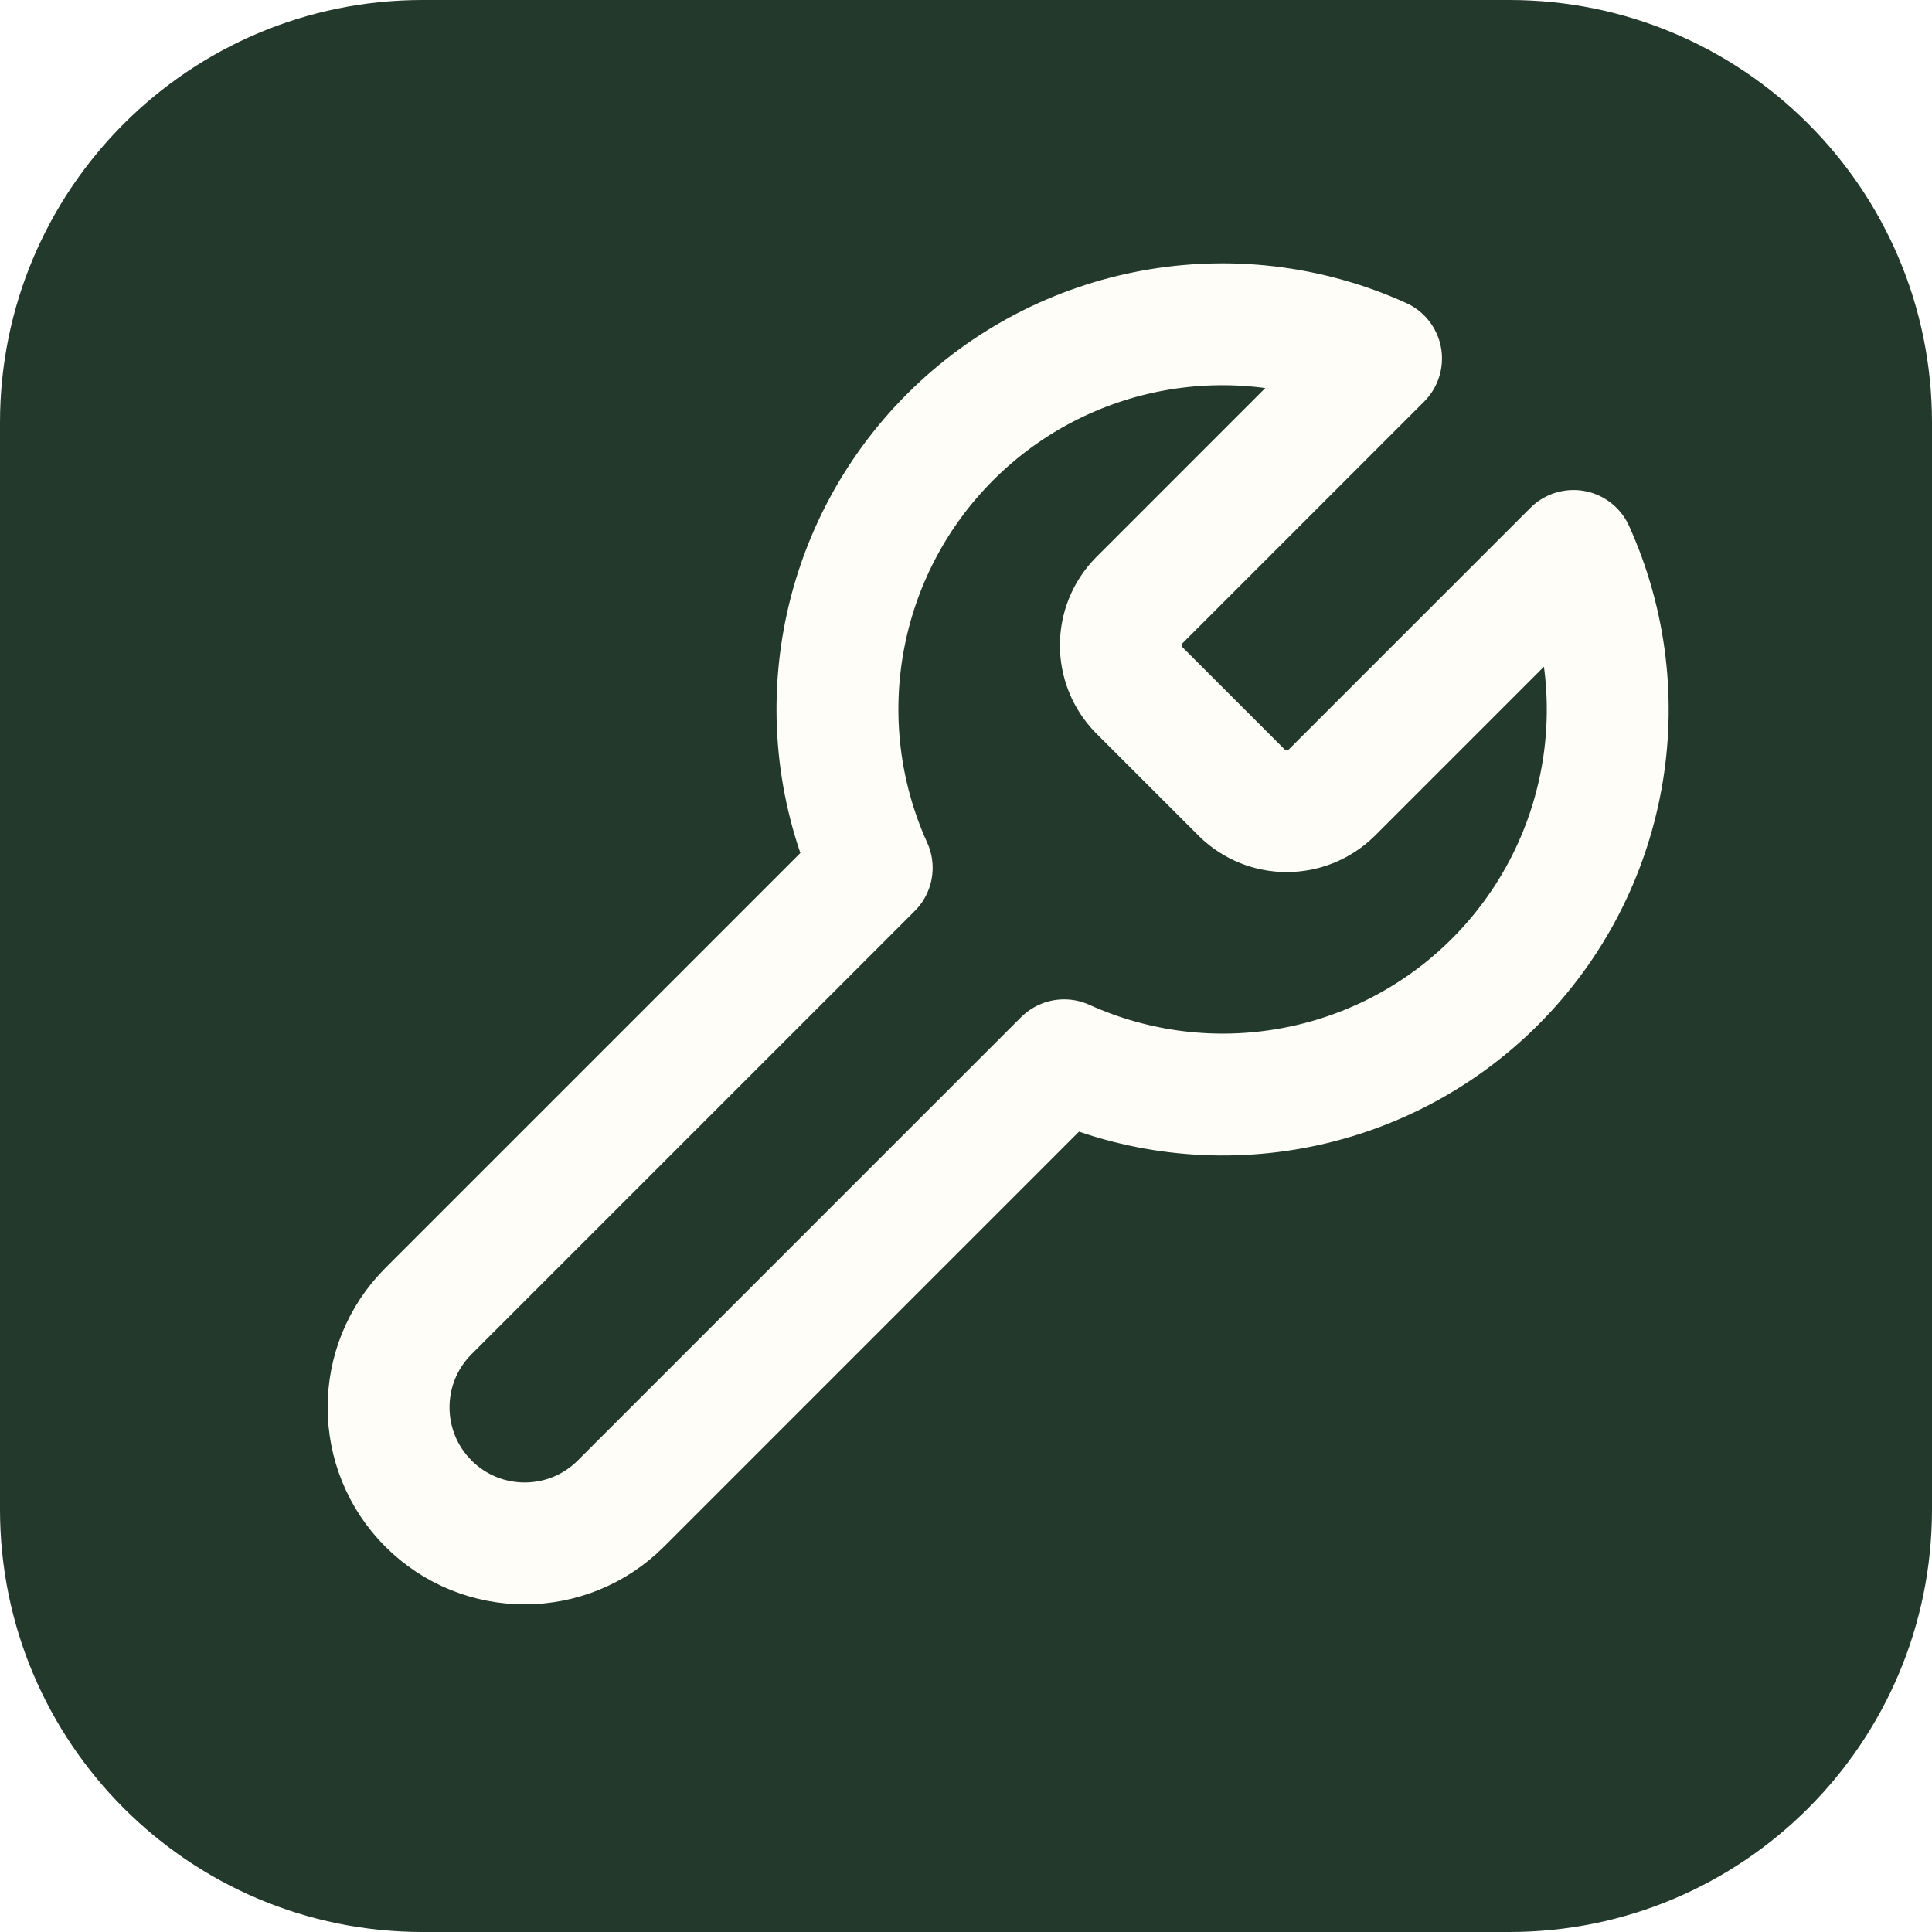
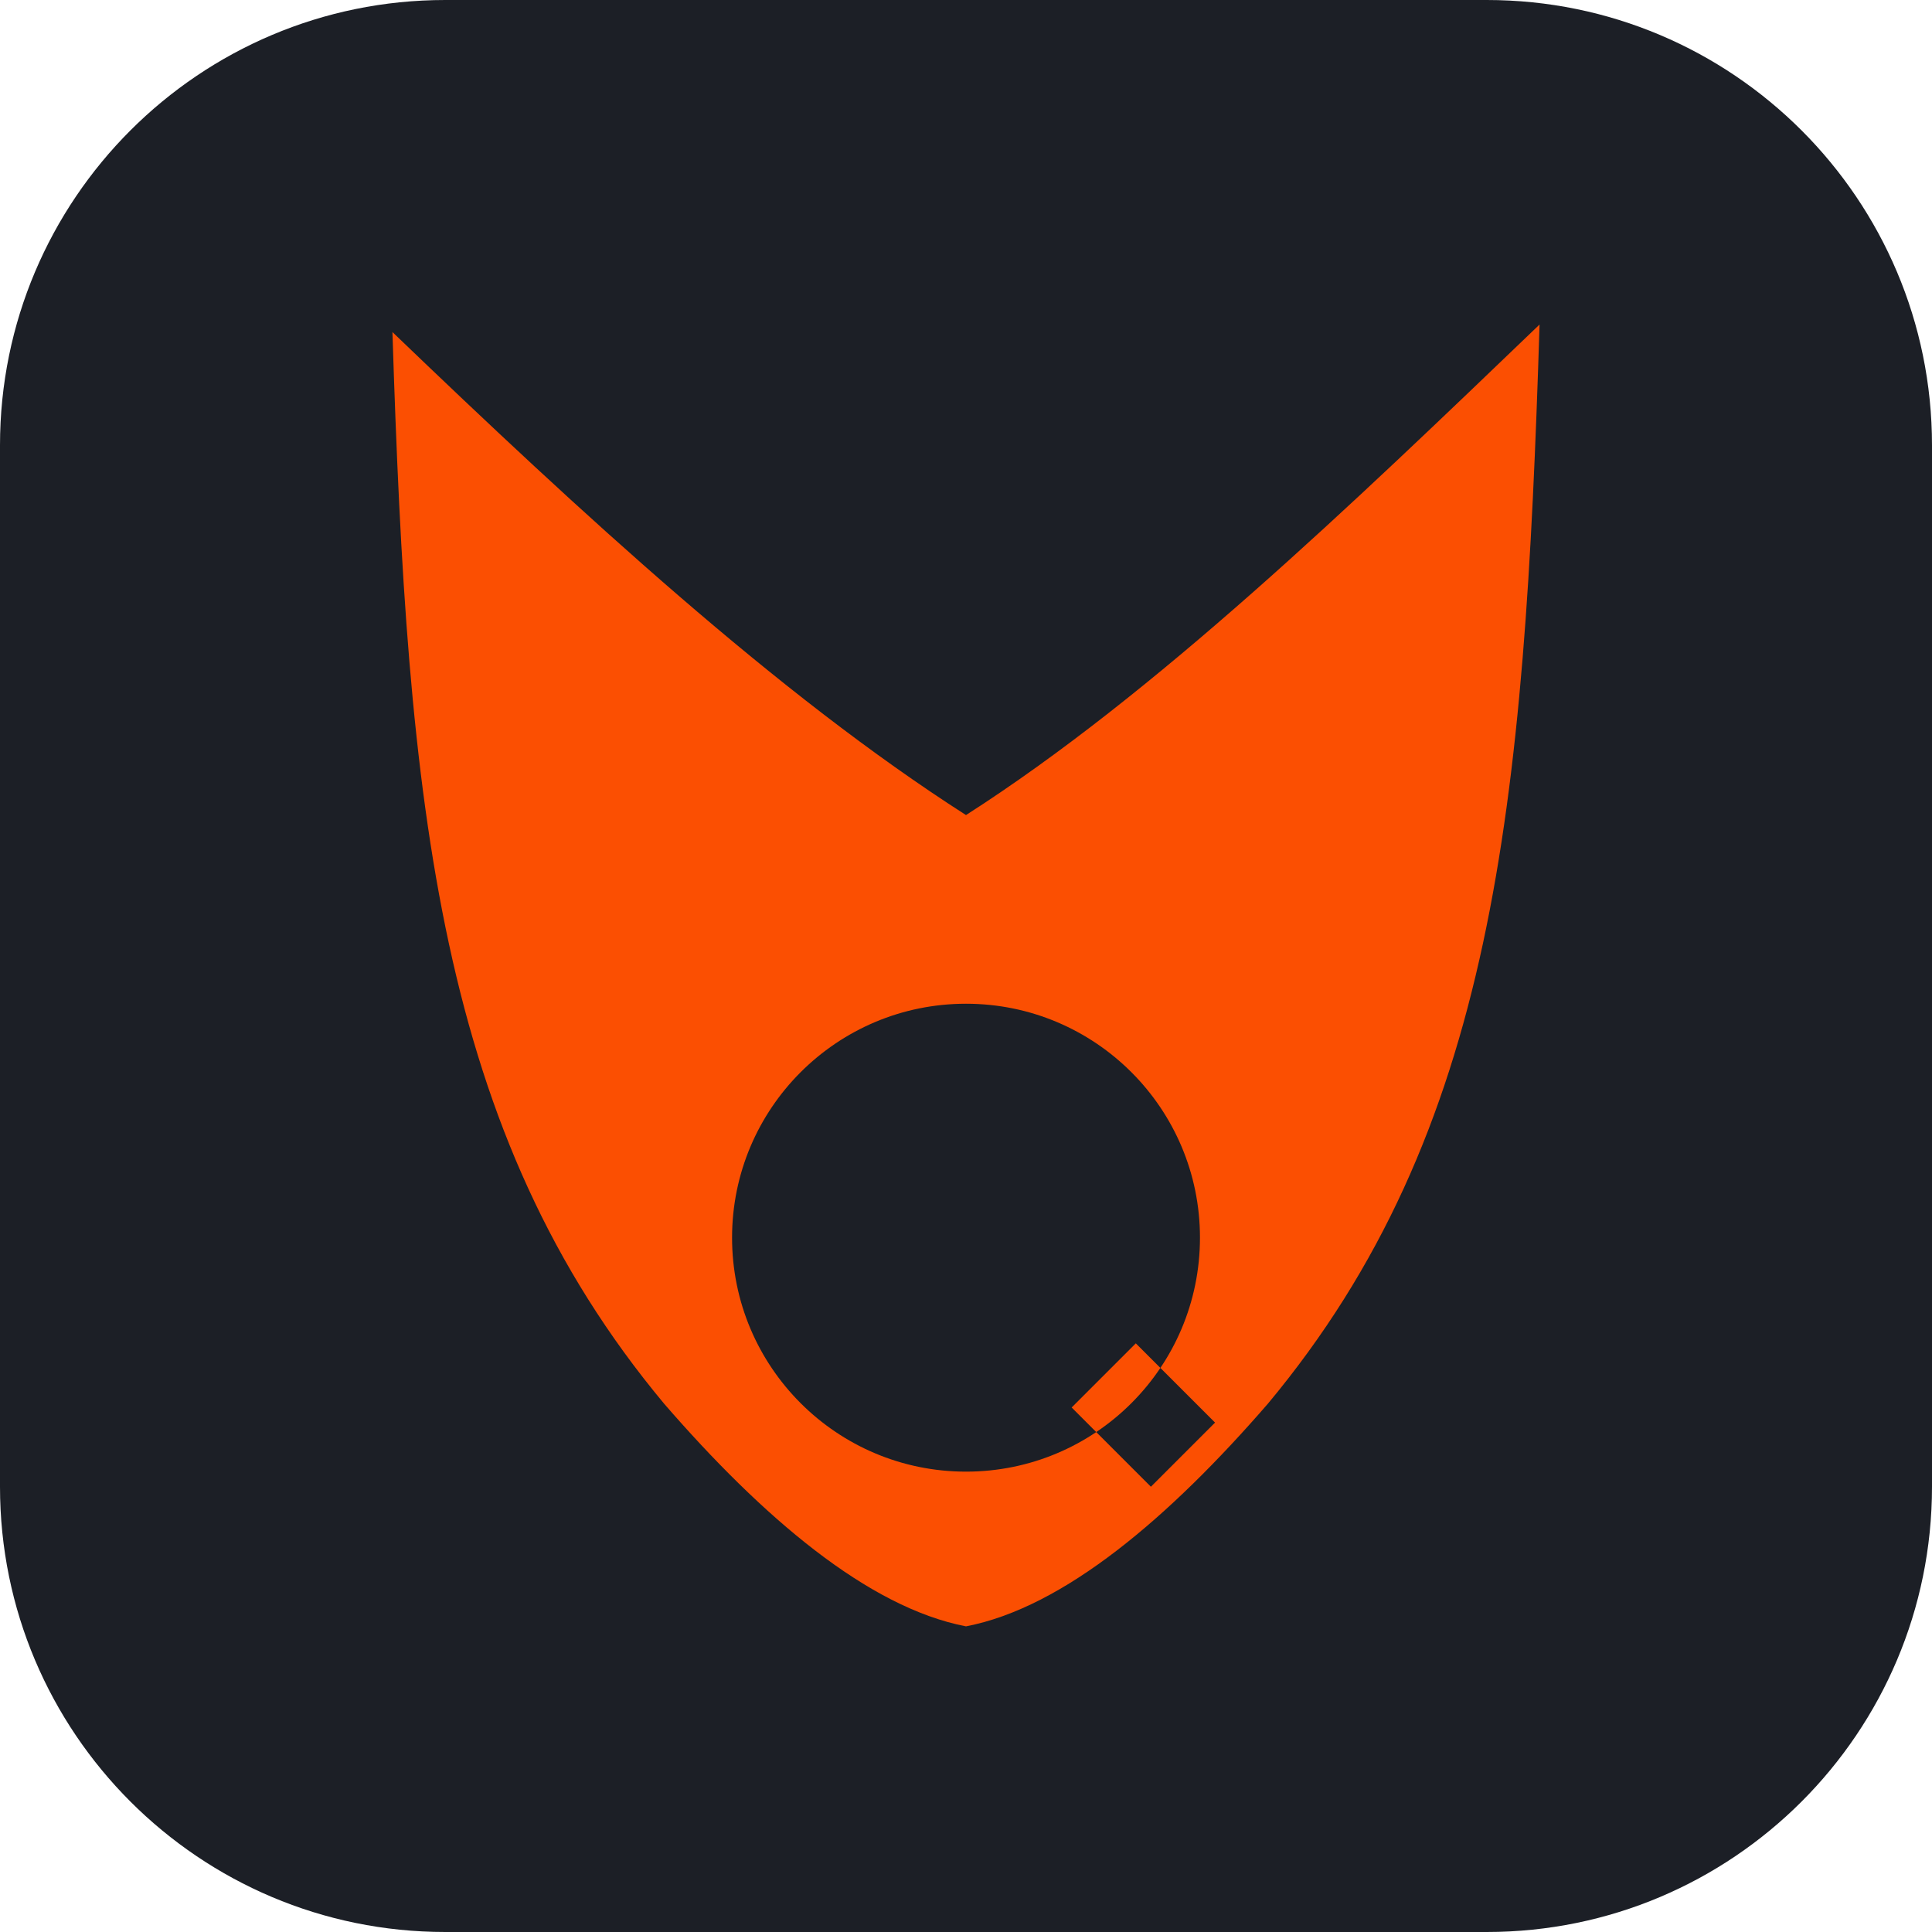
- <svg xmlns="http://www.w3.org/2000/svg" viewBox="0 0 512 512" width="512" height="512">
-   <rect width="512" height="512" rx="112" fill="#22392c" />
-   <g transform="translate(52 52) scale(17)" fill="none" stroke="#fffdf7" stroke-width="1.9" stroke-linecap="round" stroke-linejoin="round">
-     <path d="M14.7 6.3a1 1 0 0 0 0 1.4l1.6 1.6a1 1 0 0 0 1.4 0l3.77-3.77a6 6 0 0 1-7.94 7.94l-6.91 6.91a2.12 2.12 0 0 1-3-3l6.91-6.91a6 6 0 0 1 7.94-7.94l-3.76 3.76z" />
-   </g>
+ <svg xmlns="http://www.w3.org/2000/svg" viewBox="0 0 512 512" width="512" height="512" role="img" aria-label="Foxquart">
+   <rect width="512" height="512" rx="118" fill="#1C1F26" />
+   <path fill="#FB4F02" fill-rule="evenodd" d="M104 88        C154 136 206 184 256 216        C306 184 358 134 408 86        C404 214 396 300 336 372        C310 402 282 426 256 431        C230 426 202 402 176 372        C116 300 108 214 104 88        Z        M256 266        a62 62 0 1 0 0.01 0        Z        M284 373 L301 356 L322 377 L305 394 Z" />
</svg>
